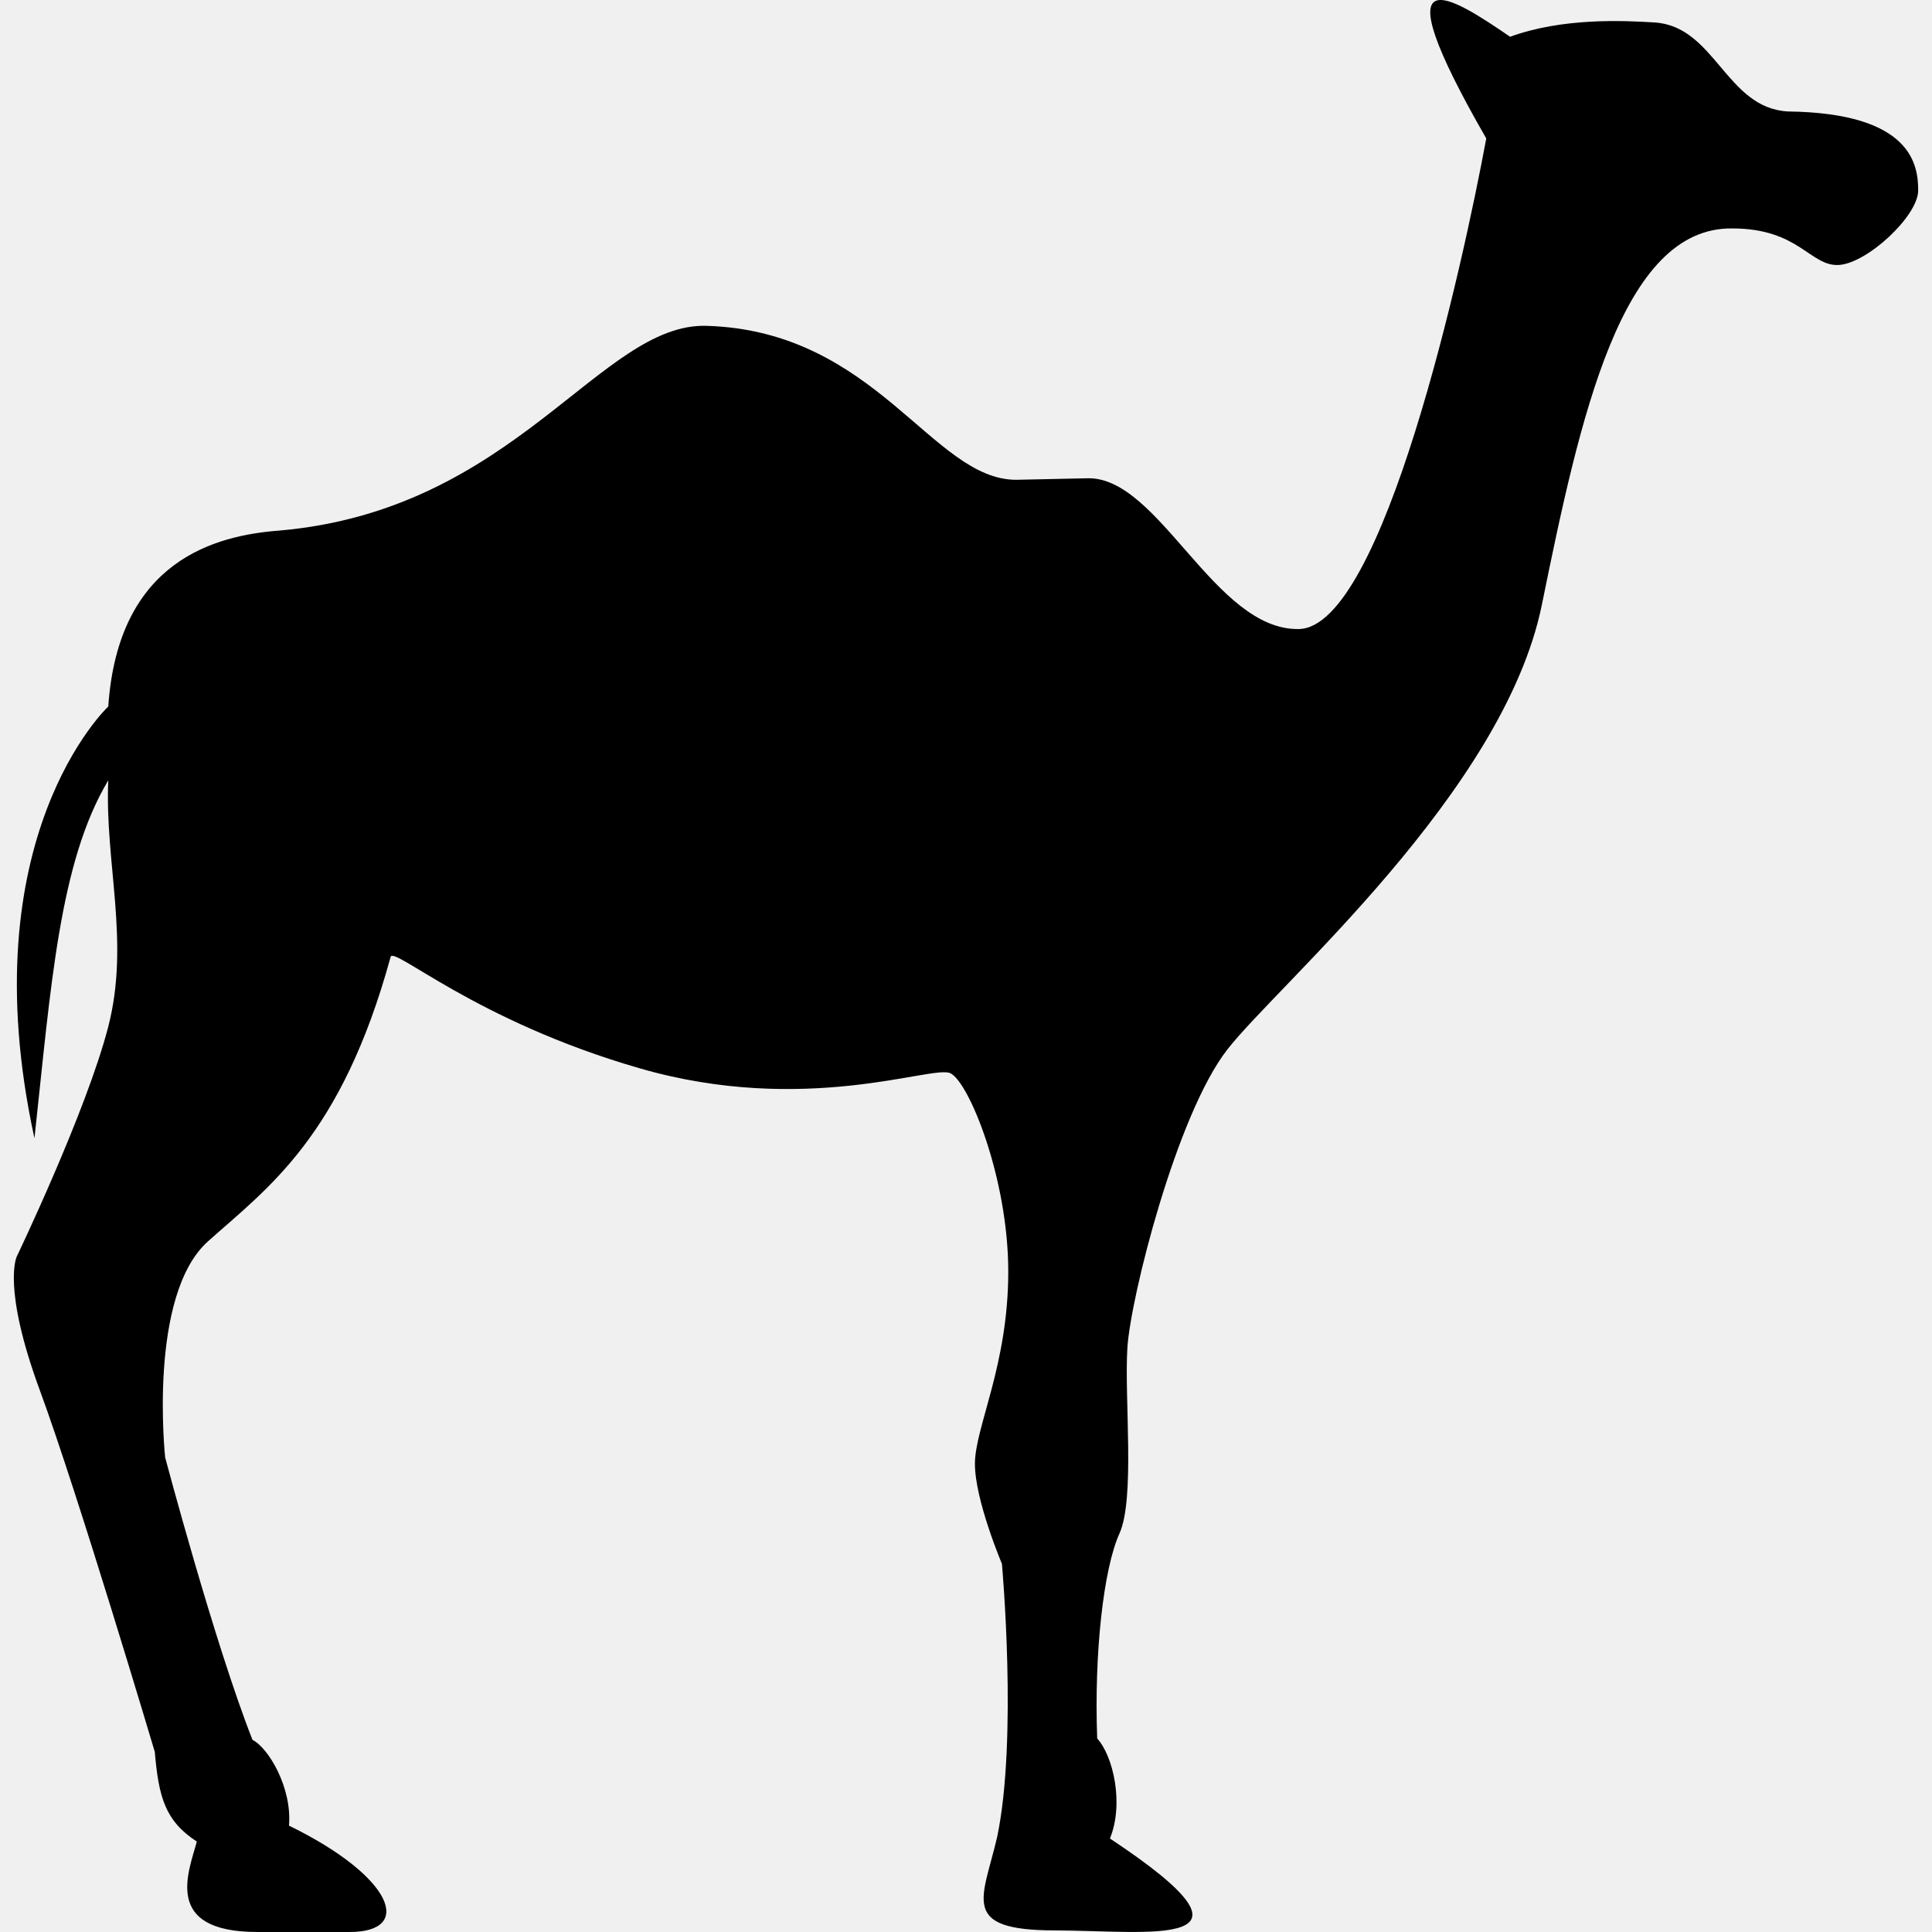
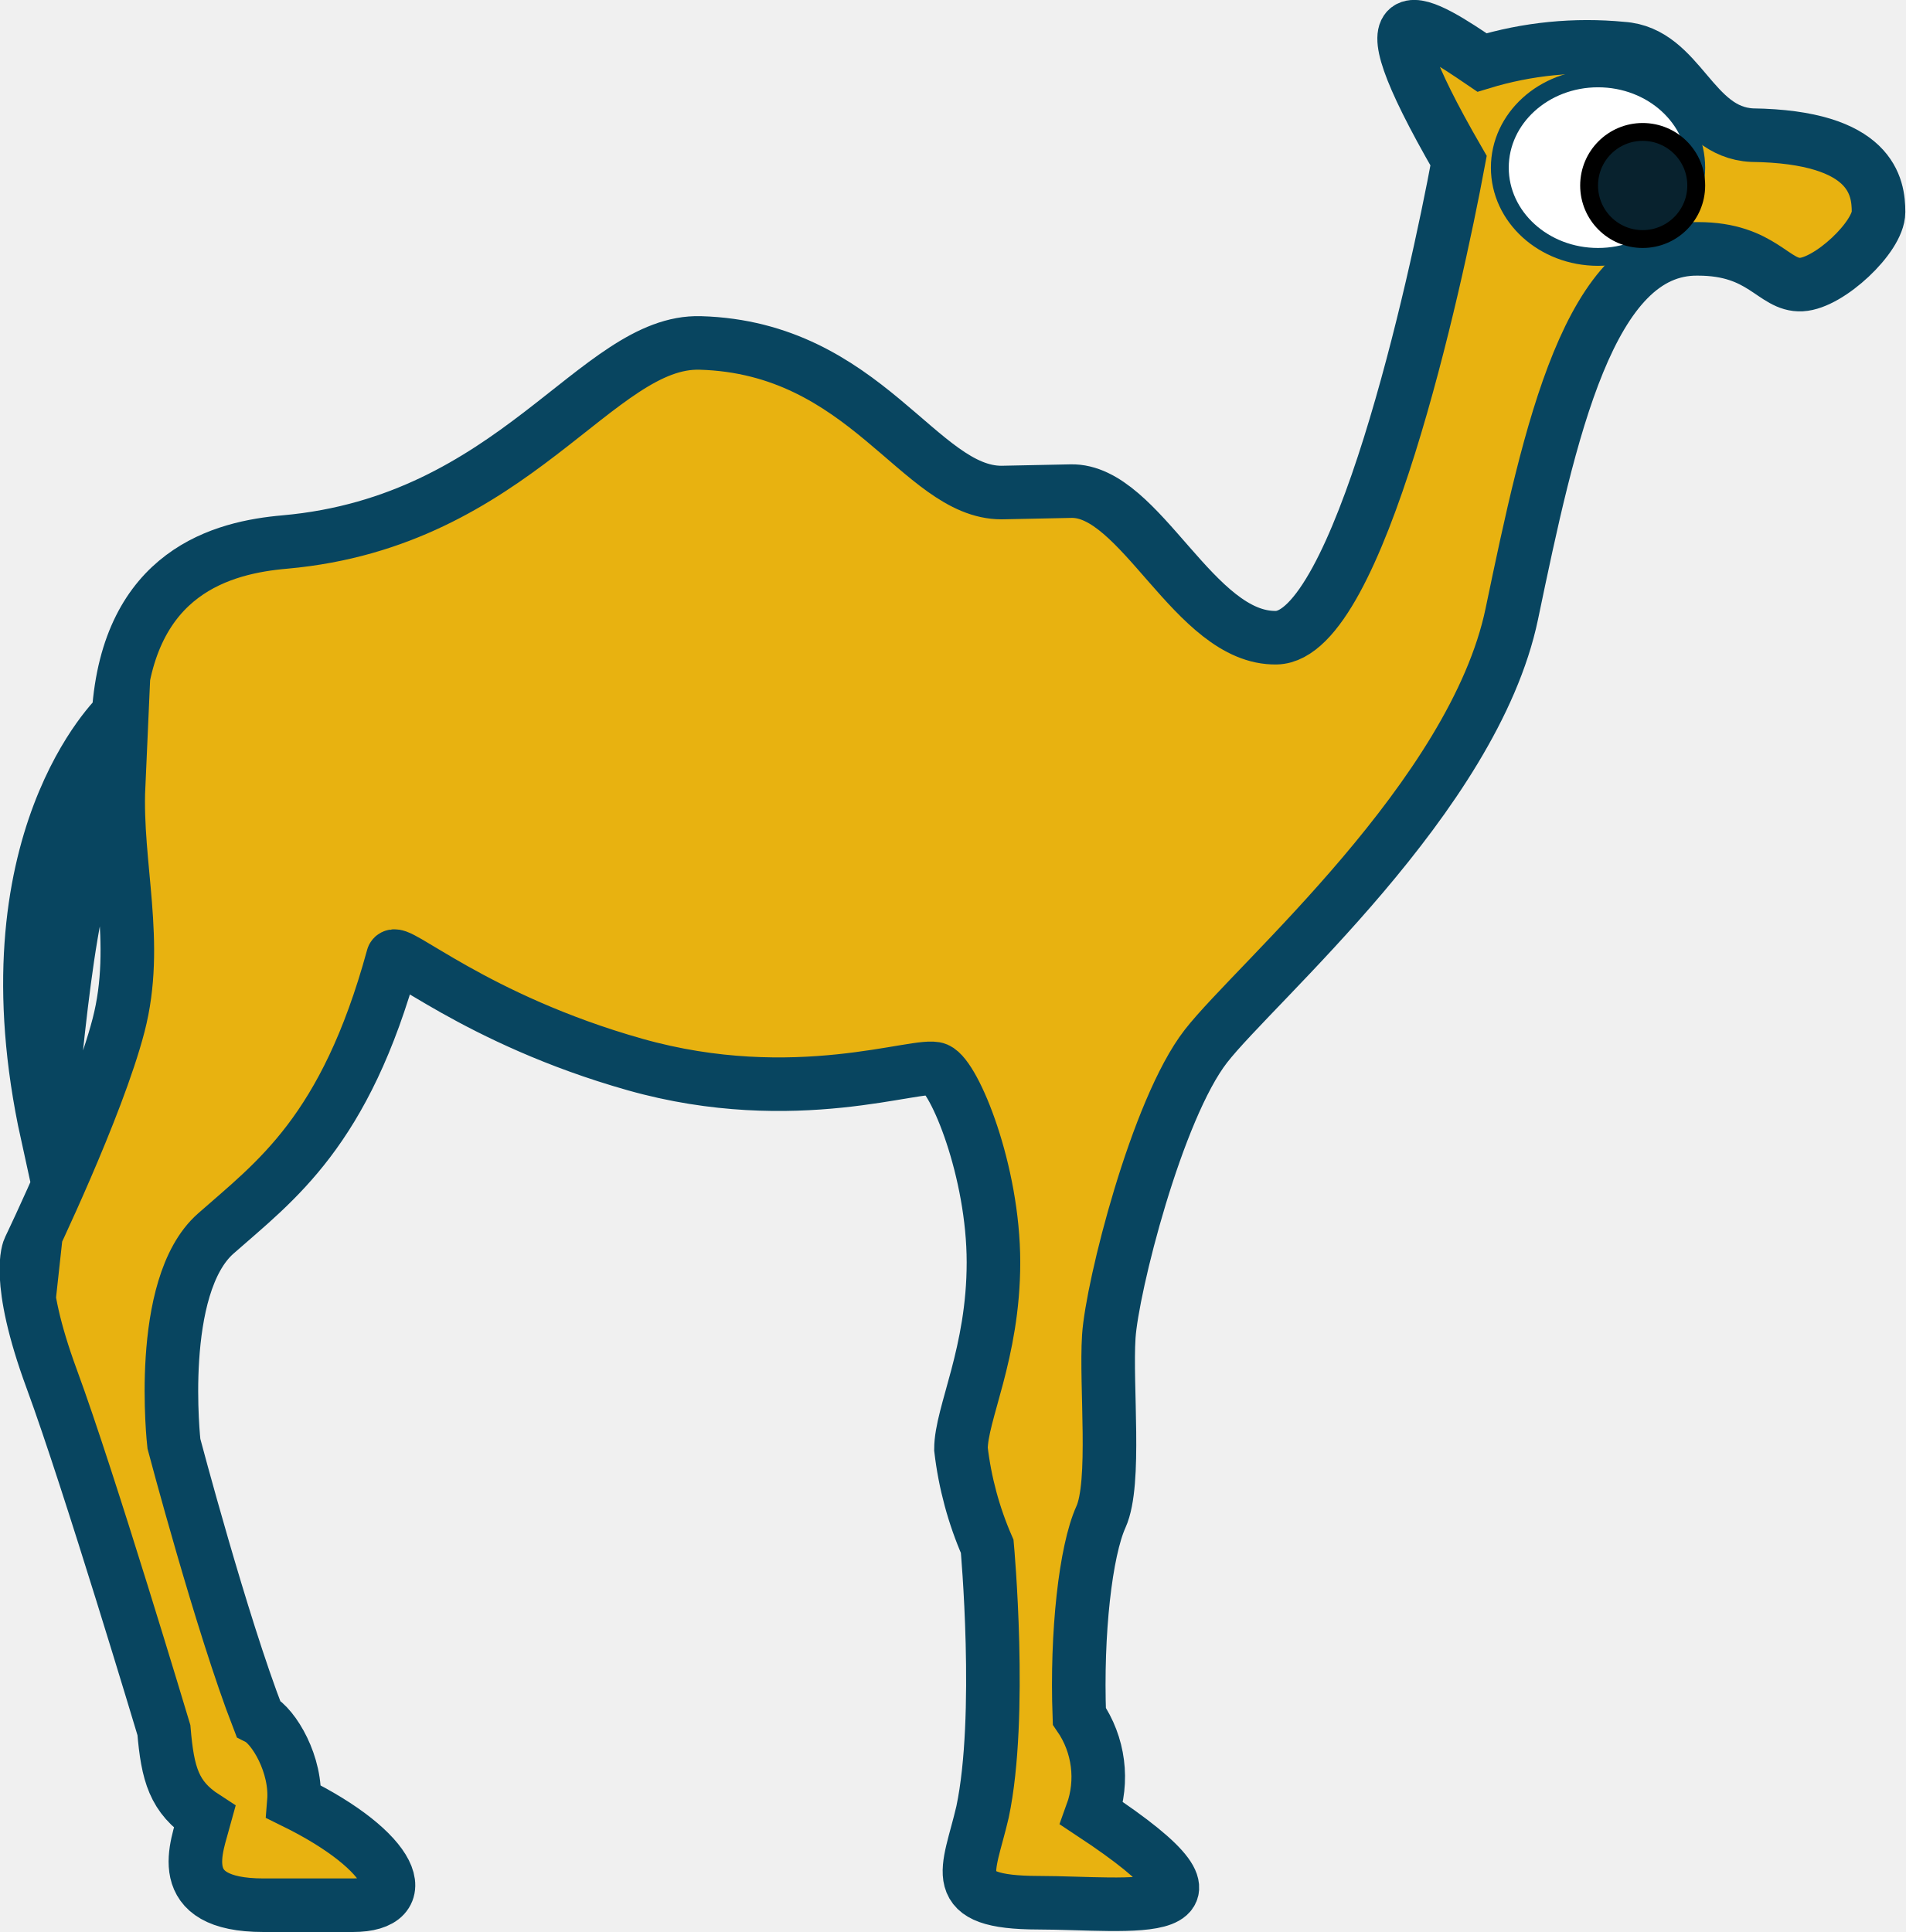
- <svg xmlns="http://www.w3.org/2000/svg" version="1.1" id="Capa_1" x="0px" y="0px" viewBox="0 0 217.895 217.895" style="enable-background:new 0 0 217.895 217.895;" xml:space="preserve">
-   <path d="M201.655,12.571c-6.988-0.363-8.207-9.605-15.042-10.038c-3.592-0.223-10.392-0.538-16.303,1.612  c-6.587-4.503-15.042-10.02-2.686,11.472c-2.685,14.497-11.641,55.158-21.136,55.328c-9.49,0.176-15.755-17.183-23.817-17.005  c-8.062,0.172-8.062,0.172-8.062,0.172c-9.49,0-15.735-16.786-34.921-17.363c-12-0.36-21.492,20.763-48.179,23.09  c-7.16,0.539-18.181,3.328-19.297,19.84c0,0-15.735,14.712-8.327,48.697c1.849-16.919,2.771-31.106,8.327-40.365  c-0.414,9.238,2.469,18.202,0,27.773c-2.468,9.56-10.315,25.914-10.315,25.914s-1.719,3.396,2.602,15.122  c4.318,11.72,12.958,40.759,12.958,40.759c0.441,5.097,1.158,7.783,4.739,10.115c-0.898,3.391-3.919,10.199,6.825,10.199  c4.603,0.004,0,0,10.418,0c7.279,0,4.91-6.256-6.846-11.995c0.358-4.295-2.326-8.777-4.119-9.675  c-4.294-10.924-9.847-31.851-9.847-31.851S16.652,146.095,23.46,140c6.806-6.081,15.029-11.804,20.584-32.042  c0.175-1.438,9.491,7.167,28.12,12.534c18.625,5.382,32.911-0.363,34.992,0.536c2.08,0.902,6.558,11.817,6.558,22.393  c0,10.563-3.76,17.547-3.76,21.666c0,4.119,3.045,11.282,3.045,11.282s1.789,19.698-0.537,30.806  c-1.613,6.977-4.298,10.522,6.449,10.538c10.745,0.02,25.43,2.344,6.271-10.363c1.607-3.942,0.355-9.324-1.438-11.282  c-0.36-9.673,0.723-19.172,2.505-23.104c1.792-3.946,0.543-15.22,0.899-20.947c0.36-5.73,5.552-26.323,11.282-33.662  c5.731-7.353,31.161-29.012,35.463-50.142c4.299-21.137,8.955-42.637,21.493-42.448c7.518,0,8.771,4.295,11.995,4.119  c3.225-0.19,8.956-5.536,8.956-8.404C216.337,18.618,215.625,12.747,201.655,12.571z" />
-   <g>
- </g>
-   <g>
- </g>
-   <g>
- </g>
-   <g>
- </g>
-   <g>
- </g>
-   <g>
- </g>
-   <g>
- </g>
-   <g>
- </g>
-   <g>
- </g>
-   <g>
- </g>
-   <g>
- </g>
-   <g>
- </g>
-   <g>
- </g>
-   <g>
- </g>
-   <g>
- </g>
+ <svg xmlns="http://www.w3.org/2000/svg" viewBox="0 0 106.71 108.22">
+   <defs>
+     <style>.cls-1{fill:#e8b210;stroke-width:3px;}.cls-1,.cls-2{stroke:#084560;}.cls-1,.cls-2,.cls-3{stroke-miterlimit:10;}.cls-2{fill:#fff;}.cls-3{fill:#08222e;stroke:#000;}</style>
+   </defs>
+   <g id="Layer_2" data-name="Layer 2">
+     <g id="Layer_1-2" data-name="Layer 1">
+       <path class="cls-1" d="M98.12,7.57c-3.37-.17-4-4.64-7.26-4.85A20.28,20.28,0,0,0,83,3.5C79.81,1.33,75.72-1.34,81.69,9c-1.3,7-5.62,26.64-10.21,26.72s-7.6-8.3-11.5-8.21l-3.89.08c-4.58,0-7.6-8.11-16.86-8.38-5.8-.18-10.38,10-23.27,11.15C12.5,30.66,7.18,32,6.64,40c0,0-7.59,7.1-4,23.51.9-8.17,1.34-15,4-19.49-.2,4.46,1.2,8.79,0,13.41s-5,12.51-5,12.51-.83,1.64,1.26,7.31S9.18,96.91,9.18,96.91c.21,2.46.56,3.76,2.29,4.88-.44,1.64-1.9,4.93,3.29,4.93h5c3.52,0,2.37-3-3.3-5.79.17-2.08-1.13-4.24-2-4.68C12.42,91,9.74,80.87,9.74,80.87s-1-8.82,2.34-11.77S19.33,63.4,22,53.63c.08-.69,4.58,3.46,13.57,6s15.9-.17,16.9.26,3.17,5.71,3.17,10.82-1.82,8.47-1.82,10.46a19.27,19.27,0,0,0,1.47,5.45s.87,9.51-.26,14.87c-.78,3.37-2.07,5.08,3.12,5.09s12.28,1.13,3-5a6,6,0,0,0-.7-5.45c-.17-4.67.35-9.26,1.21-11.16s.26-7.35.44-10.11,2.68-12.71,5.44-16.26,15-14,17.13-24.21S89,13.85,95.1,13.94c3.63,0,4.23,2.08,5.79,2s4.32-2.67,4.32-4.06S104.87,7.66,98.12,7.57Z" />
+       <ellipse class="cls-2" cx="89.5" cy="9.39" rx="5.5" ry="5" />
+       <circle class="cls-3" cx="92" cy="10.39" r="3" />
+     </g>
+   </g>
</svg>
